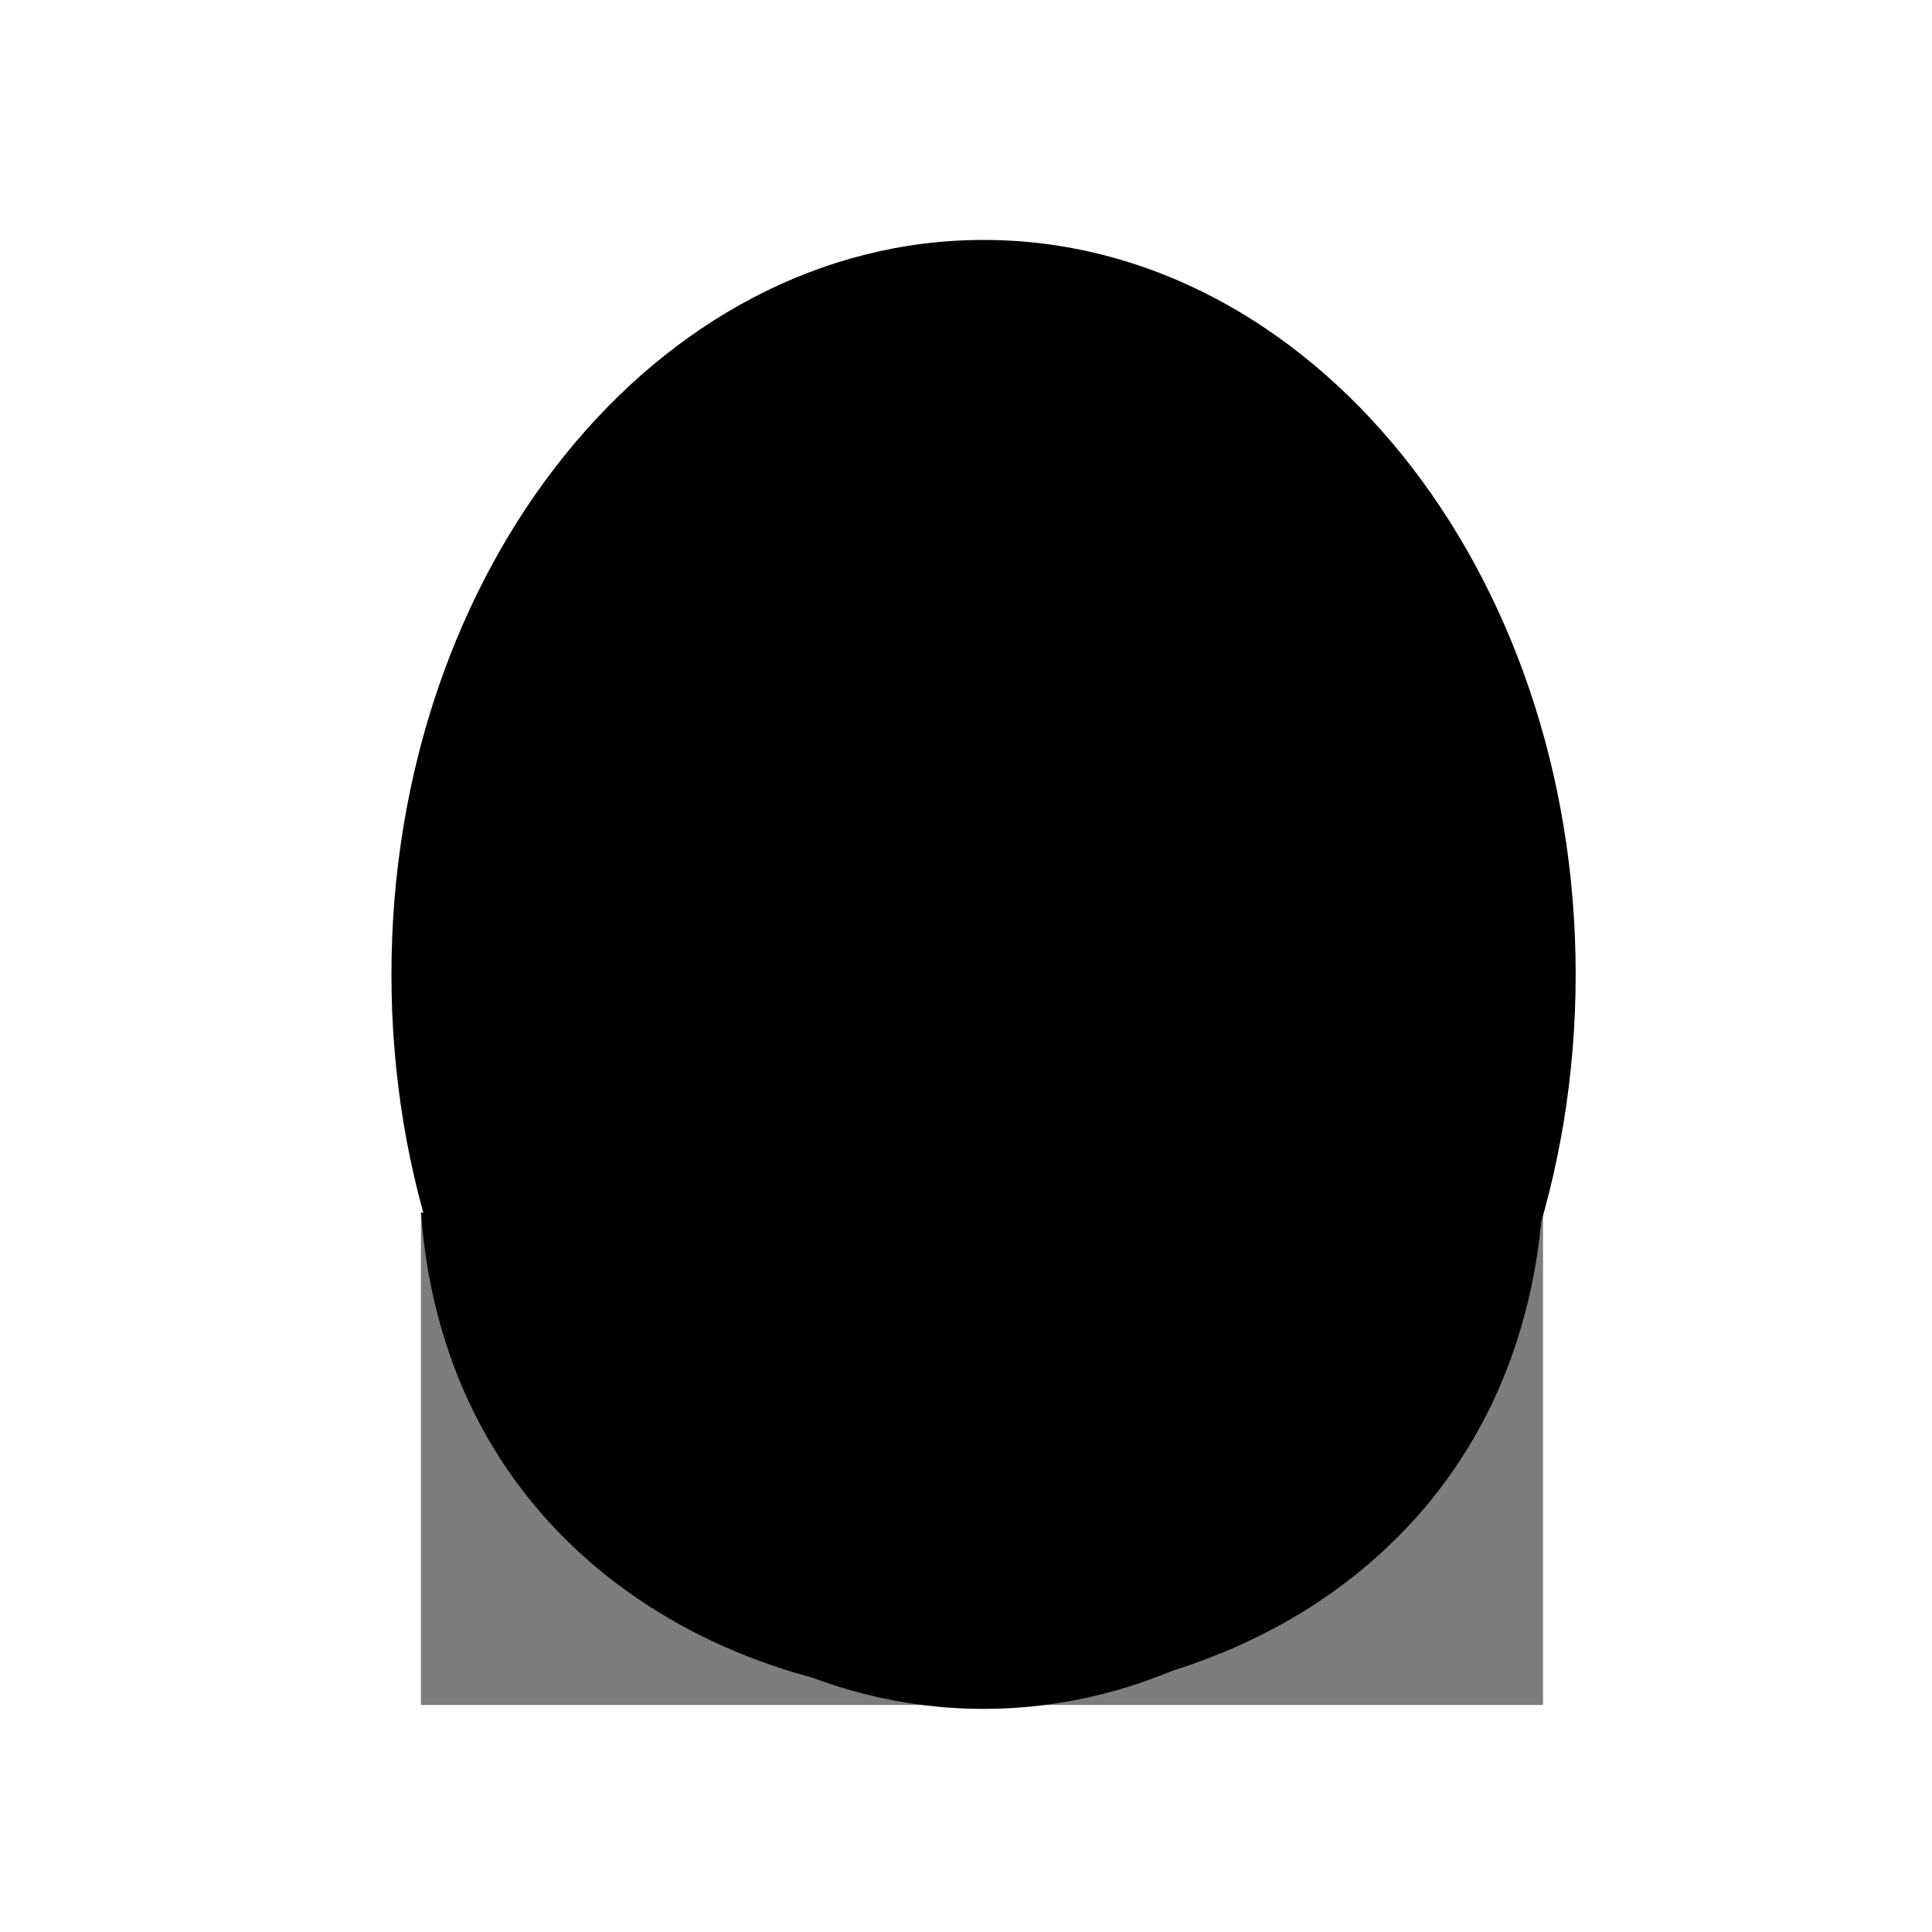
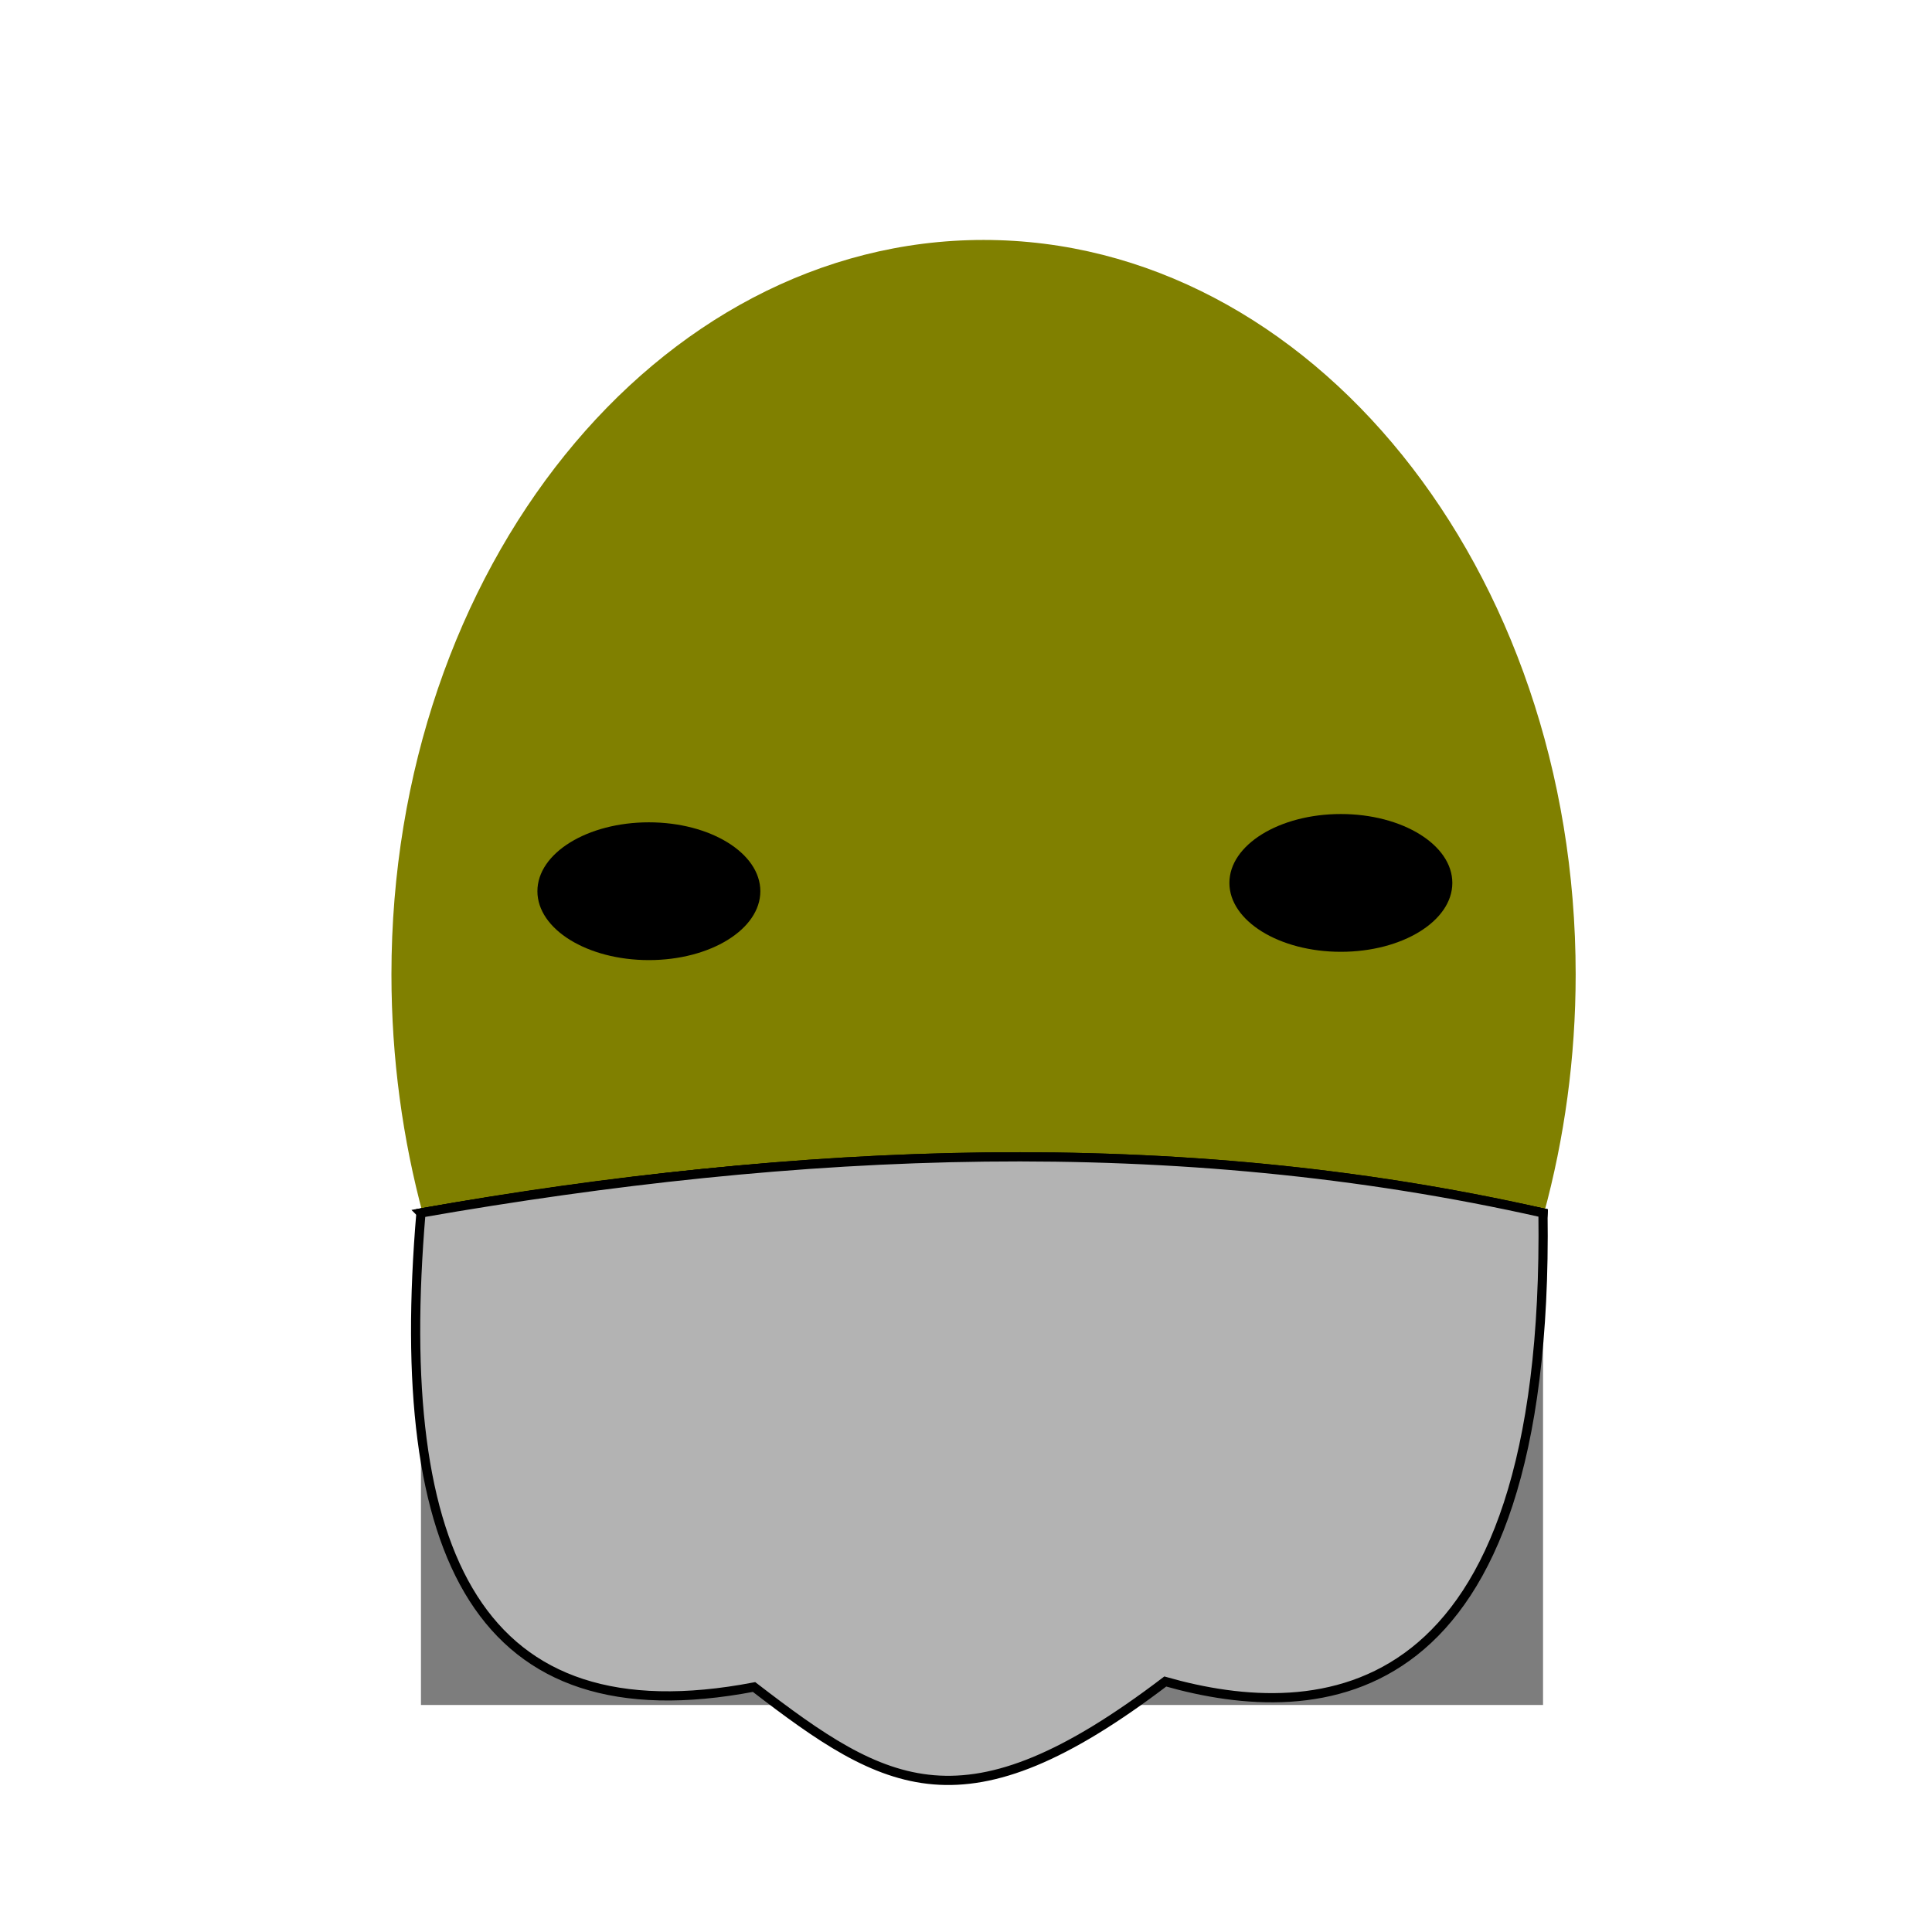
<svg xmlns="http://www.w3.org/2000/svg" width="210mm" height="210mm" viewBox="0 0 210 210" version="1.1" id="svg707">
  <defs id="defs701" />
+   <style id="style4623">
+   .skin_color { fill: #b3b3b3 !important; }
+   .skin_color_outline { stroke: black !important; }
+   </style>
  <g id="layer7" style="display:inline">
-     <ellipse style="stroke-width:0.265" id="path10811" cx="106.908" cy="105.914" rx="64.36" ry="79.833" />
+     <path style="fill:#808000;stroke-width:0.265" d="m 171.268,105.914 c 0,9.055 -1.224,17.842 -3.478,26.091 -8.719,31.915 -28.818,15.925 -57.063,15.925 -28.202,0 -56.065,16.063 -64.708,-15.78 -2.25,-8.29 -3.471,-17.128 -3.471,-26.236 -3e-6,-44.091 28.815,-79.833 64.36,-79.833 35.545,-3e-6 64.36,35.742 64.36,79.833" id="path10811" />
    <ellipse style="stroke-width:0.265" id="path10813" cx="70.53" cy="96.871" rx="12.116" ry="7.488" />
    <ellipse style="display:inline;stroke-width:0.265" id="path10813-1" cx="145.746" cy="95.969" rx="12.116" ry="7.488" />
  </g>
  <g id="guide" style="display:inline;opacity:0.51">
    <rect style="fill-rule:evenodd;stroke-width:0.228" id="rect259" width="121.965" height="53.481" x="45.756" y="131.843" />
  </g>
  <g id="feature_1" style="display:inline">
-     <path style="" d="m 45.763,131.812 c 5.133,70.376 116.075,70.769 121.857,-0.029 z" id="path1095" class="skin_color" />
+     <path d="m 45.757,131.841 c 5.133,70.376 116.181,70.801 121.964,0.003 -40.745,-8.569 -81.45,-7.25 -121.964,-0.003 z" id="path1095" class="skin_color skin_color_outline" />
+     <path style="fill:none;stroke:none;stroke-width:0.265px;stroke-linecap:butt;stroke-linejoin:miter;stroke-opacity:1" d="m 47.272,135.067 v -11.202 l 119.074,4.958 -0.133,9.918 z" id="path4638" />
+   </g>
+   <g style="display:inline" id="feature_2">
+     <path class="skin_color skin_color_outline" id="path238" d="m 45.757,131.842 c 1.818,24.932 21.916,33.59 35.919,48.363 11.724,12.369 29.893,16.244 46.196,1.257 15.937,-14.651 37.679,-23.068 39.847,-49.618 -40.12,-9.06 -80.95,-7.157 -121.963,-0.003 z" />
+   </g>
+   <g id="feature_3" style="display:inline;opacity:0.998">
+     <path d="m 45.755,131.843 c -3.155,37.31 6.284,57.242 36.208,51.528 14.377,11.061 22.843,16.038 44.697,-0.598 16.648,4.734 41.768,3.556 41.058,-50.929 -40.12,-9.06 -80.951,-7.155 -121.963,-5.4e-4 z" id="path243" class="skin_color skin_color_outline" />
  </g>
</svg>
